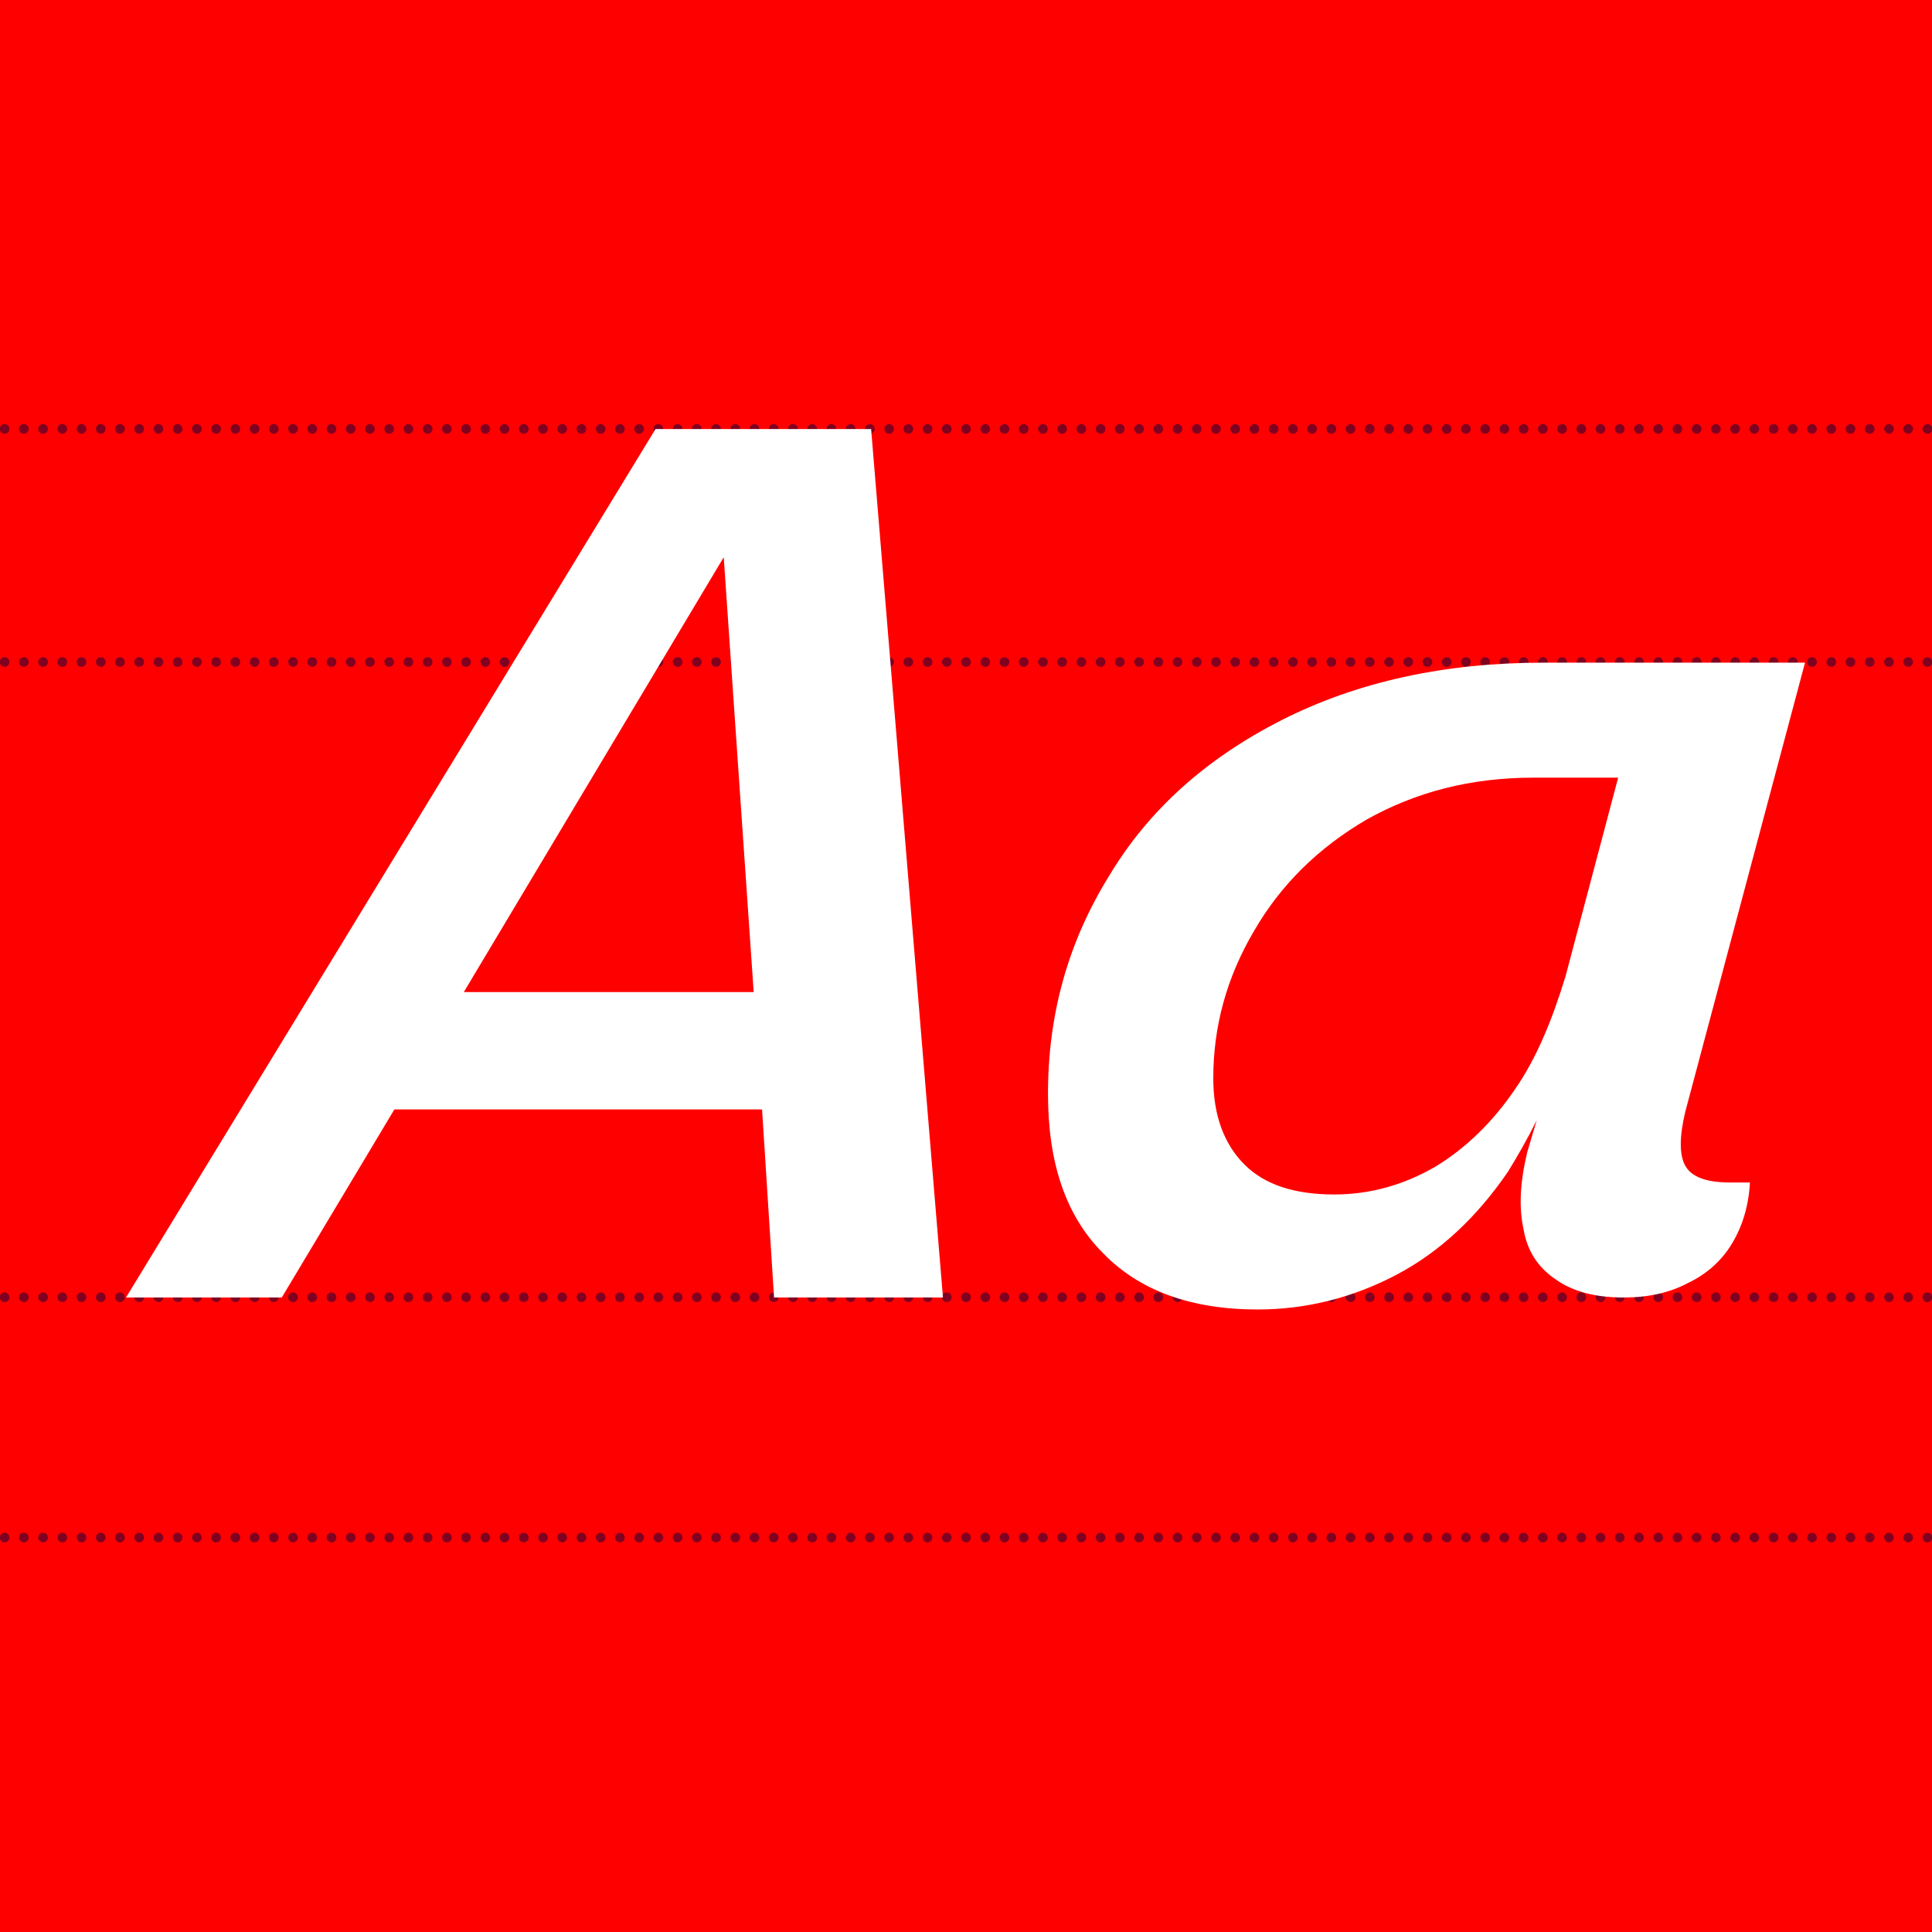
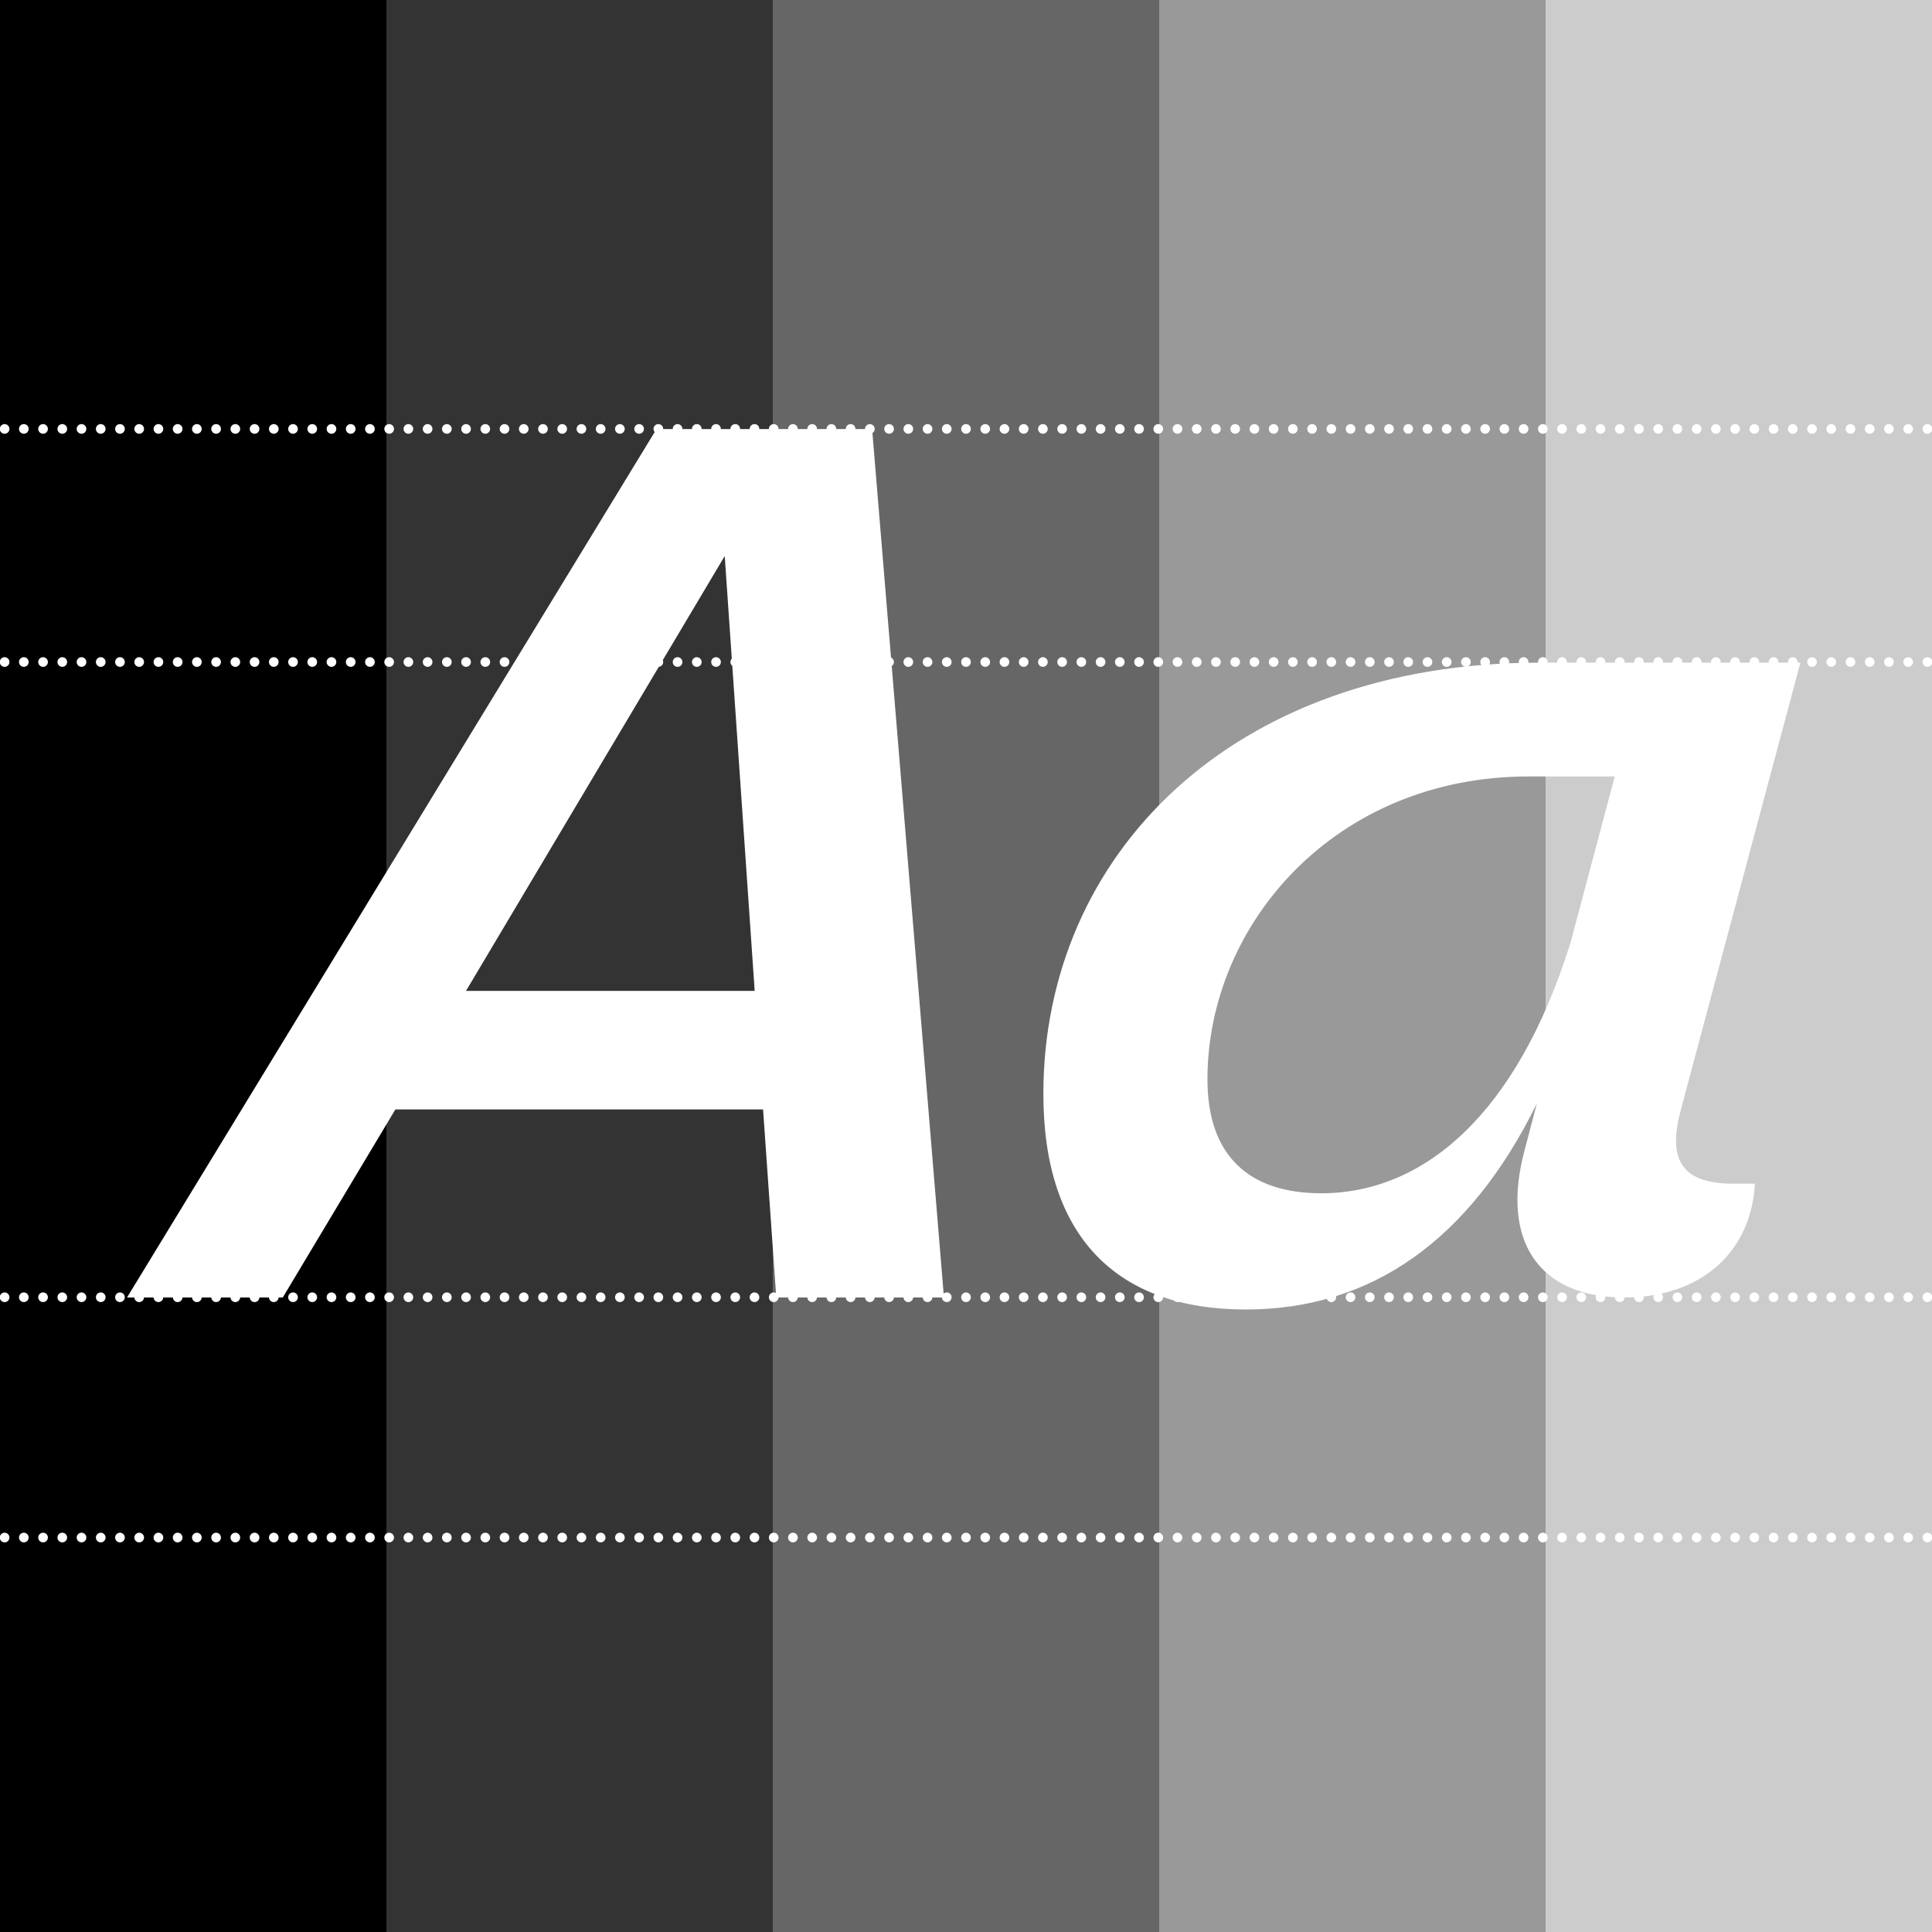
<svg xmlns="http://www.w3.org/2000/svg" version="1.1" id="svg1" width="400" height="400" viewBox="0 0 400 400">
  <defs id="defs1" />
  <g id="g1">
-     <path id="path1" d="M 0,3000 V 0 H 3000 V 3000 H 0" style="fill:#ff0000;fill-opacity:1;fill-rule:nonzero;stroke:none" transform="matrix(0.1333333,0,0,-0.1333333,0,400)" />
-     <path id="path2" d="M 37,985.621 H 2977.93" style="fill:none;stroke:#800020;stroke-width:15;stroke-linecap:round;stroke-linejoin:round;stroke-miterlimit:4;stroke-dasharray:0, 29.857;stroke-dashoffset:0;stroke-opacity:1" transform="matrix(0.1333333,0,0,-0.1333333,0,400)" />
-     <path id="path3" d="m 7.145,985.621 v 0 m 2985.715,0 v 0" style="fill:none;stroke:#800020;stroke-width:15;stroke-linecap:round;stroke-linejoin:round;stroke-miterlimit:4;stroke-dasharray:none;stroke-opacity:1" transform="matrix(0.1333333,0,0,-0.1333333,0,400)" />
-     <path id="path4" d="M 37,612.5 H 2977.93" style="fill:none;stroke:#800020;stroke-width:15;stroke-linecap:round;stroke-linejoin:round;stroke-miterlimit:4;stroke-dasharray:0, 29.857;stroke-dashoffset:0;stroke-opacity:1" transform="matrix(0.1333333,0,0,-0.1333333,0,400)" />
-     <path id="path5" d="m 7.145,612.5 v 0 m 2985.715,0 v 0" style="fill:none;stroke:#800020;stroke-width:15;stroke-linecap:round;stroke-linejoin:round;stroke-miterlimit:4;stroke-dasharray:none;stroke-opacity:1" transform="matrix(0.1333333,0,0,-0.1333333,0,400)" />
-     <path id="path6" d="M 37,1972.03 H 2977.93" style="fill:none;stroke:#800020;stroke-width:15;stroke-linecap:round;stroke-linejoin:round;stroke-miterlimit:4;stroke-dasharray:0, 29.857;stroke-dashoffset:0;stroke-opacity:1" transform="matrix(0.1333333,0,0,-0.1333333,0,400)" />
-     <path id="path7" d="m 7.145,1972.03 v 0 m 2985.715,0 v 0" style="fill:none;stroke:#800020;stroke-width:15;stroke-linecap:round;stroke-linejoin:round;stroke-miterlimit:4;stroke-dasharray:none;stroke-opacity:1" transform="matrix(0.1333333,0,0,-0.1333333,0,400)" />
-     <path id="path8" d="M 37,2333.98 H 2977.93" style="fill:none;stroke:#800020;stroke-width:15;stroke-linecap:round;stroke-linejoin:round;stroke-miterlimit:4;stroke-dasharray:0, 29.857;stroke-dashoffset:0;stroke-opacity:1" transform="matrix(0.1333333,0,0,-0.1333333,0,400)" />
-     <path id="path9" d="m 7.145,2333.98 v 0 m 2985.715,0 v 0" style="fill:none;stroke:#800020;stroke-width:15;stroke-linecap:round;stroke-linejoin:round;stroke-miterlimit:4;stroke-dasharray:none;stroke-opacity:1" transform="matrix(0.1333333,0,0,-0.1333333,0,400)" />
-     <path id="path10" d="m 85.185,-114.948 4.652,67.523 H 44.826 Z M 93.001,8.09375e-4 H 119.228 L 108.072,-134.847 H 74.591 L -7.628,8.09375e-4 H 16.56 L 34.044,-29.202 h 57.094 z m 131.997,0 c 3.727,0 7.078,-0.738 9.867,-2.227 2.789,-1.312 5.203,-3.352 6.879,-6.141 1.676,-2.789 2.602,-5.953 2.789,-9.492 h -3.164 c -3.715,0 -5.953,-0.926 -6.879,-2.602 -0.926,-1.676 -0.926,-4.465 0,-8.367 l 18.598,-69.75 h -40.547 c -15.434,0 -29.016,2.977 -40.734,8.93 -11.719,5.953 -20.648,13.945 -26.777,24.176 -6.328,10.23 -9.492,21.387 -9.492,33.855 0,10.781 2.789,18.973 8.555,24.738 5.578,5.766 13.582,8.742 24,8.742 7.617,0 14.871,-1.863 21.574,-5.402 6.691,-3.527 12.457,-8.918 17.297,-15.996 1.488,-2.414 2.977,-5.016 4.465,-7.992 l -1.488,5.016 c -1.113,4.652 -1.301,8.566 -0.562,11.906 0.562,3.352 2.238,5.953 5.027,7.816 2.602,1.863 6.141,2.789 10.418,2.789 z M 215.893,-49.851 c -2.051,6.703 -4.465,12.656 -7.816,17.484 -3.527,5.215 -7.816,9.305 -12.457,12.094 -4.84,2.789 -10.043,4.277 -15.633,4.277 -6.129,0 -10.781,-1.488 -13.945,-4.652 -3.164,-3.164 -4.84,-7.629 -4.84,-13.395 0,-7.992 2.051,-15.621 6.328,-22.875 4.09,-7.066 9.855,-12.832 17.484,-17.297 7.629,-4.277 16.184,-6.504 25.852,-6.504 h 13.207 z m 0,0" style="fill:#ffffff;fill-opacity:1;fill-rule:nonzero;stroke:none" aria-label="Aa" transform="matrix(1.333333,0,0,1.333333,36.25987,268.6317)" />
+     <path id="path1" d="M 0,0 V 3000 H 600 V 0 H 0" style="fill:#000000;fill-opacity:1;fill-rule:nonzero;stroke:none" transform="matrix(0.1333333,0,0,-0.1333333,0,400)" />
+     <path id="path2" d="m 600,0 v 3000 h 600 V 0 H 600" style="fill:#333333;fill-opacity:1;fill-rule:nonzero;stroke:none" transform="matrix(0.1333333,0,0,-0.1333333,0,400)" />
+     <path id="path3" d="m 1200,0 v 3000 h 600 V 0 h -600" style="fill:#666666;fill-opacity:1;fill-rule:nonzero;stroke:none" transform="matrix(0.1333333,0,0,-0.1333333,0,400)" />
+     <path id="path4" d="m 1800,0 v 3000 h 600 V 0 h -600" style="fill:#999999;fill-opacity:1;fill-rule:nonzero;stroke:none" transform="matrix(0.1333333,0,0,-0.1333333,0,400)" />
+     <path id="path5" d="m 2400,0 v 3000 h 600 V 0 h -600" style="fill:#cccccc;fill-opacity:1;fill-rule:nonzero;stroke:none" transform="matrix(0.1333333,0,0,-0.1333333,0,400)" />
+     <path id="path6" d="M 37,985.625 H 2977.93" style="fill:none;stroke:#ffffff;stroke-width:15;stroke-linecap:round;stroke-linejoin:round;stroke-miterlimit:4;stroke-dasharray:0, 29.857;stroke-dashoffset:0;stroke-opacity:1" transform="matrix(0.1333333,0,0,-0.1333333,0,400)" />
+     <path id="path7" d="m 7.145,985.625 v 0 m 2985.715,0 v 0" style="fill:none;stroke:#ffffff;stroke-width:15;stroke-linecap:round;stroke-linejoin:round;stroke-miterlimit:4;stroke-dasharray:none;stroke-opacity:1" transform="matrix(0.1333333,0,0,-0.1333333,0,400)" />
+     <path id="path8" d="M 37,612.5 H 2977.93" style="fill:none;stroke:#ffffff;stroke-width:15;stroke-linecap:round;stroke-linejoin:round;stroke-miterlimit:4;stroke-dasharray:0, 29.857;stroke-dashoffset:0;stroke-opacity:1" transform="matrix(0.1333333,0,0,-0.1333333,0,400)" />
+     <path id="path9" d="m 7.145,612.5 v 0 m 2985.715,0 v 0" style="fill:none;stroke:#ffffff;stroke-width:15;stroke-linecap:round;stroke-linejoin:round;stroke-miterlimit:4;stroke-dasharray:none;stroke-opacity:1" transform="matrix(0.1333333,0,0,-0.1333333,0,400)" />
+     <path id="path10" d="M 37,1972.03 H 2977.93" style="fill:none;stroke:#ffffff;stroke-width:15;stroke-linecap:round;stroke-linejoin:round;stroke-miterlimit:4;stroke-dasharray:0, 29.857;stroke-dashoffset:0;stroke-opacity:1" transform="matrix(0.1333333,0,0,-0.1333333,0,400)" />
+     <path id="path11" d="m 7.145,1972.03 v 0 m 2985.715,0 v 0" style="fill:none;stroke:#ffffff;stroke-width:15;stroke-linecap:round;stroke-linejoin:round;stroke-miterlimit:4;stroke-dasharray:none;stroke-opacity:1" transform="matrix(0.1333333,0,0,-0.1333333,0,400)" />
+     <path id="path12" d="M 37,2333.98 H 2977.93" style="fill:none;stroke:#ffffff;stroke-width:15;stroke-linecap:round;stroke-linejoin:round;stroke-miterlimit:4;stroke-dasharray:0, 29.857;stroke-dashoffset:0;stroke-opacity:1" transform="matrix(0.1333333,0,0,-0.1333333,0,400)" />
+     <path id="path13" d="m 7.145,2333.98 v 0 m 2985.715,0 v 0" style="fill:none;stroke:#ffffff;stroke-width:15;stroke-linecap:round;stroke-linejoin:round;stroke-miterlimit:4;stroke-dasharray:none;stroke-opacity:1" transform="matrix(0.1333333,0,0,-0.1333333,0,400)" />
+     <path id="path14" d="M -7.629,4.09375e-4 H 16.558 L 34.043,-29.203 h 57.094 L 93.187,4.09375e-4 H 119.226 L 108.07,-134.847 H 74.589 Z M 45.011,-47.613 85.183,-115.136 89.835,-47.613 Z M 166.092,1.864 c 19.535,0 34.781,-10.793 45.199,-31.992 l -1.852,7.066 c -3.914,14.32 2.227,23.063 15.434,23.063 11.906,0 19.711,-7.066 20.273,-17.672 h -3.352 c -8.555,0 -10.043,-4.277 -8.18,-11.344 l 18.598,-69.562 h -40.547 c -47.801,0 -77.004,29.941 -77.004,66.961 0,22.137 11.344,33.48 31.43,33.48 z m -5.953,-35.719 c 0,-24.176 19.91,-47.051 49.852,-47.051 h 13.395 l -6.879,25.852 c -8.379,26.777 -22.887,38.871 -38.695,38.871 -11.156,0 -17.672,-5.766 -17.672,-17.672 z m 0,0" style="fill:#ffffff;fill-opacity:1;fill-rule:nonzero;stroke:none" aria-label="Aa" transform="matrix(1.333333,0,0,1.333333,36.46933,268.6323)" />
  </g>
</svg>
